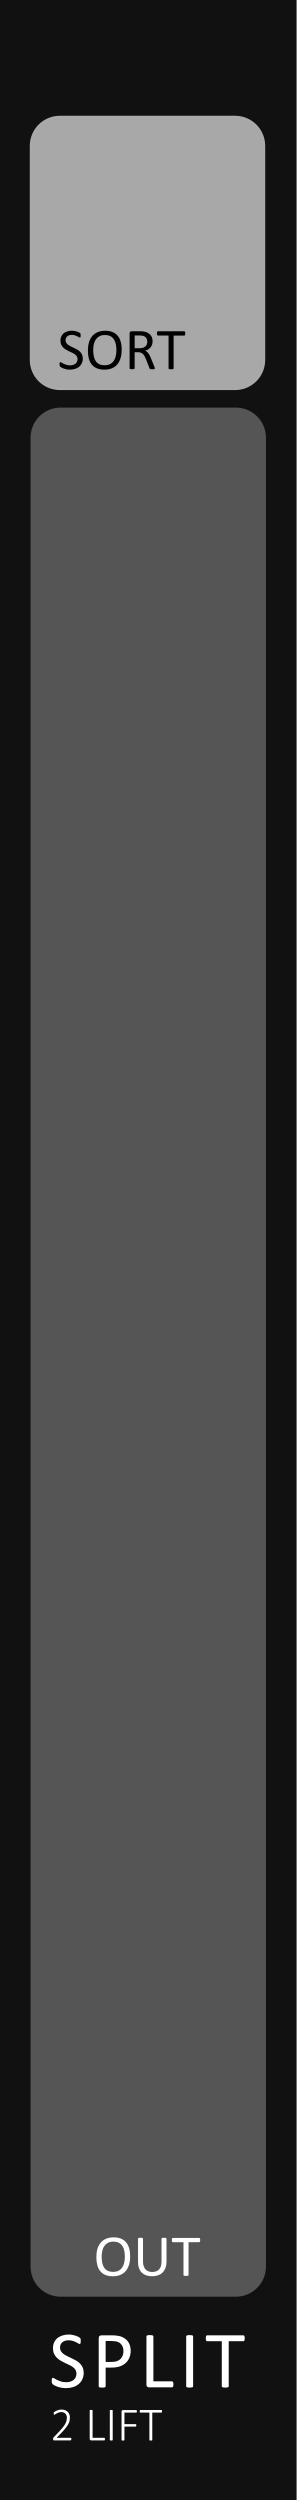
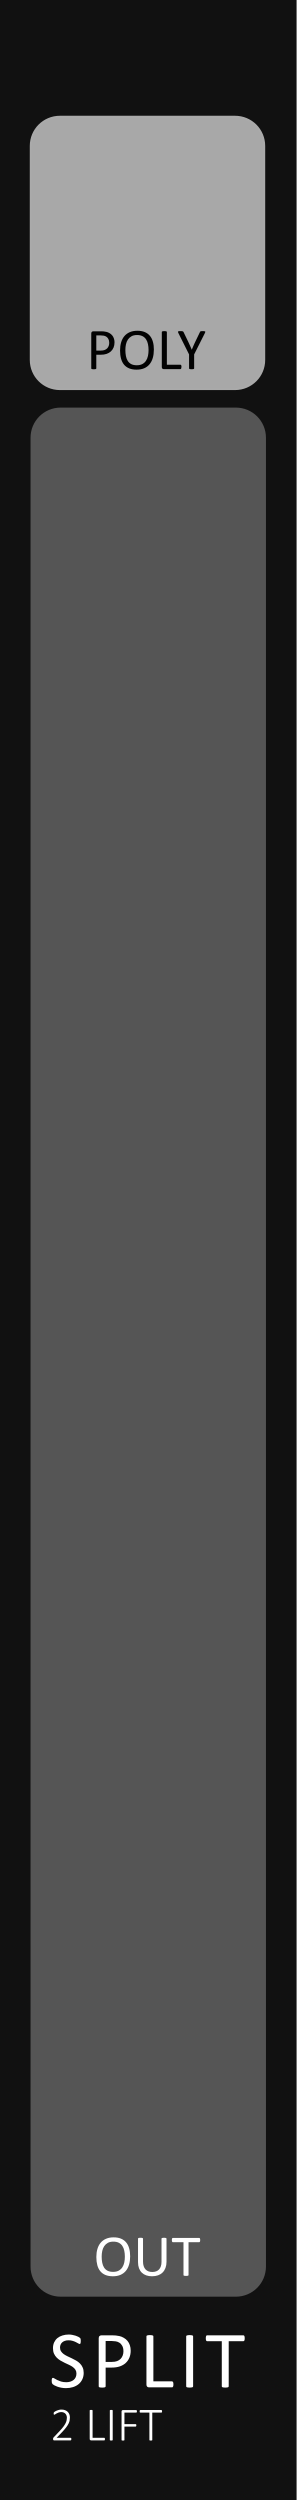
<svg xmlns="http://www.w3.org/2000/svg" width="15.24mm" height="128.5mm" viewBox="0 0 15.24 128.5" version="1.1" id="svg5">
  <defs id="defs2" />
  <g id="layer1">
    <path id="rect4302" style="fill:#111111;stroke-width:0.185" d="M -0.002,1.6577559e-8 H 15.243 V 128.504 H -0.002 Z" />
    <path id="rect10313-6" style="fill:#555555;stroke:#555555;stroke-width:0.1" d="M 3.12,21 H 12.12 c 0.831,0 1.5,0.669 1.5,1.5 v 94 c 0,0.831 -0.669,1.5 -1.5,1.5 H 3.12 C 2.289,118 1.62,117.331 1.62,116.5 v -94 C 1.62,21.669 2.289,21 3.12,21 Z" />
    <path id="rect10313" style="fill:#AAAAAA;fill-opacity:0.99;stroke:#AAAAAA;stroke-width:0.1" d="m 3.081,6 h 9 c 0.831,0 1.5,0.669 1.5,1.5 V 18.5 c 0,0.831 -0.669,1.5 -1.5,1.5 H 3.081 c -0.831,0 -1.5,-0.669 -1.5,-1.5 V 7.5 C 1.581,6.669 2.25,6 3.081,6 Z" />
    <g aria-label="SPLIT" id="text8544-7-0-8-5" style="font-size:4.233px;line-height:1.25;font-family:Calibri;-inkscape-font-specification:Calibri;text-align:center;letter-spacing:0.265px;text-anchor:middle;fill:#ffffff;stroke-width:0.265">
      <path d="m 4.302,121.96 q 0,0.188 -0.07,0.335 -0.068,0.147 -0.192,0.25 -0.122,0.101 -0.289,0.153 -0.165,0.052 -0.358,0.052 -0.134,0 -0.25,-0.023 -0.114,-0.023 -0.205,-0.056 -0.089,-0.033 -0.151,-0.068 -0.06,-0.035 -0.085,-0.06 -0.023,-0.025 -0.035,-0.062 -0.01,-0.039 -0.01,-0.103 0,-0.045 0.004,-0.074 0.004,-0.031 0.012,-0.05 0.008,-0.019 0.021,-0.025 0.012,-0.008 0.029,-0.008 0.029,0 0.081,0.035 0.054,0.035 0.136,0.076 0.083,0.041 0.198,0.079 0.118,0.035 0.271,0.035 0.116,0 0.211,-0.031 0.097,-0.031 0.165,-0.087 0.07,-0.058 0.107,-0.141 0.037,-0.083 0.037,-0.188 0,-0.114 -0.052,-0.194 -0.052,-0.081 -0.136,-0.141 -0.085,-0.062 -0.194,-0.112 -0.107,-0.052 -0.221,-0.103 -0.114,-0.054 -0.221,-0.118 -0.107,-0.064 -0.192,-0.151 -0.085,-0.087 -0.138,-0.203 -0.052,-0.118 -0.052,-0.281 0,-0.167 0.06,-0.298 0.062,-0.132 0.169,-0.221 0.11,-0.089 0.258,-0.134 0.151,-0.048 0.325,-0.048 0.089,0 0.178,0.017 0.091,0.015 0.169,0.041 0.081,0.025 0.143,0.058 0.062,0.031 0.081,0.052 0.021,0.019 0.027,0.031 0.006,0.01 0.01,0.029 0.004,0.017 0.006,0.041 0.002,0.025 0.002,0.064 0,0.037 -0.004,0.066 -0.002,0.029 -0.008,0.05 -0.006,0.019 -0.019,0.029 -0.01,0.008 -0.025,0.008 -0.023,0 -0.072,-0.029 -0.048,-0.029 -0.118,-0.064 -0.07,-0.037 -0.167,-0.066 -0.095,-0.031 -0.215,-0.031 -0.112,0 -0.194,0.031 -0.083,0.029 -0.136,0.079 -0.054,0.05 -0.081,0.118 -0.027,0.068 -0.027,0.145 0,0.112 0.052,0.192 0.052,0.081 0.136,0.143 0.087,0.062 0.196,0.114 0.11,0.052 0.223,0.105 0.114,0.052 0.223,0.116 0.11,0.062 0.194,0.149 0.087,0.085 0.138,0.203 0.054,0.116 0.054,0.275 z" id="path859" />
      <path d="m 6.718,120.819 q 0,0.201 -0.066,0.362 -0.066,0.161 -0.19,0.275 -0.122,0.114 -0.302,0.176 -0.178,0.062 -0.426,0.062 H 5.43 v 0.963 q 0,0.017 -0.01,0.029 -0.008,0.012 -0.029,0.021 -0.019,0.006 -0.054,0.01 -0.033,0.006 -0.085,0.006 -0.052,0 -0.087,-0.006 -0.033,-0.004 -0.054,-0.01 -0.021,-0.008 -0.029,-0.021 -0.008,-0.012 -0.008,-0.029 v -2.468 q 0,-0.083 0.043,-0.118 0.043,-0.035 0.097,-0.035 H 5.788 q 0.087,0 0.165,0.008 0.081,0.006 0.188,0.031 0.11,0.023 0.221,0.089 0.114,0.064 0.192,0.159 0.079,0.095 0.12,0.221 0.043,0.124 0.043,0.275 z m -0.374,0.029 q 0,-0.163 -0.062,-0.273 -0.06,-0.11 -0.151,-0.163 -0.089,-0.054 -0.186,-0.068 -0.095,-0.015 -0.186,-0.015 H 5.43 v 1.073 H 5.751 q 0.161,0 0.267,-0.041 0.107,-0.041 0.18,-0.114 0.072,-0.074 0.11,-0.176 0.037,-0.103 0.037,-0.223 z" id="path861" />
      <path d="m 8.913,122.555 q 0,0.041 -0.004,0.07 -0.004,0.027 -0.014,0.048 -0.008,0.019 -0.023,0.029 -0.012,0.008 -0.031,0.008 H 7.659 q -0.048,0 -0.091,-0.031 -0.041,-0.033 -0.041,-0.114 v -2.476 q 0,-0.017 0.008,-0.029 0.008,-0.012 0.029,-0.019 0.021,-0.008 0.056,-0.012 0.035,-0.006 0.085,-0.006 0.052,0 0.085,0.006 0.035,0.004 0.056,0.012 0.021,0.006 0.029,0.019 0.008,0.012 0.008,0.029 v 2.313 H 8.841 q 0.019,0 0.031,0.01 0.014,0.008 0.023,0.027 0.01,0.017 0.014,0.045 0.004,0.029 0.004,0.07 z" id="path863" />
      <path d="m 9.926,122.656 q 0,0.017 -0.008,0.029 -0.008,0.012 -0.029,0.021 -0.021,0.006 -0.056,0.01 -0.033,0.006 -0.085,0.006 -0.05,0 -0.085,-0.006 -0.035,-0.004 -0.056,-0.01 -0.021,-0.008 -0.029,-0.021 -0.008,-0.012 -0.008,-0.029 v -2.567 q 0,-0.017 0.008,-0.029 0.01,-0.012 0.031,-0.019 0.023,-0.008 0.056,-0.012 0.035,-0.006 0.083,-0.006 0.052,0 0.085,0.006 0.035,0.004 0.056,0.012 0.021,0.006 0.029,0.019 0.008,0.012 0.008,0.029 z" id="path865" />
      <path d="m 12.578,120.188 q 0,0.039 -0.004,0.068 -0.004,0.029 -0.014,0.048 -0.008,0.017 -0.023,0.025 -0.012,0.008 -0.029,0.008 h -0.752 v 2.319 q 0,0.017 -0.008,0.029 -0.008,0.012 -0.029,0.021 -0.021,0.006 -0.056,0.01 -0.033,0.006 -0.085,0.006 -0.05,0 -0.085,-0.006 -0.035,-0.004 -0.056,-0.01 -0.021,-0.008 -0.029,-0.021 -0.008,-0.012 -0.008,-0.029 v -2.319 h -0.752 q -0.017,0 -0.031,-0.008 -0.012,-0.008 -0.021,-0.025 -0.008,-0.019 -0.014,-0.048 -0.004,-0.029 -0.004,-0.068 0,-0.039 0.004,-0.068 0.006,-0.031 0.014,-0.05 0.008,-0.019 0.021,-0.027 0.014,-0.008 0.031,-0.008 h 1.86 q 0.017,0 0.029,0.008 0.014,0.008 0.023,0.027 0.01,0.019 0.014,0.05 0.004,0.029 0.004,0.068 z" id="path867" />
    </g>
    <g aria-label="2 LIFT" id="text8544-7-0-8-5-9" style="font-size:2.469px;line-height:1.25;font-family:Calibri;-inkscape-font-specification:Calibri;text-align:center;text-anchor:middle;fill:#ffffff;stroke-width:0.265">
      <path d="m 3.667,125.368 q 0,0.015 -0.004,0.028 -0.002,0.012 -0.008,0.022 -0.005,0.008 -0.013,0.013 -0.008,0.005 -0.019,0.005 H 2.78 q -0.011,0 -0.02,-0.004 -0.01,-0.004 -0.017,-0.011 -0.007,-0.008 -0.011,-0.022 -0.004,-0.013 -0.004,-0.031 0,-0.016 0.001,-0.028 0.001,-0.012 0.005,-0.022 0.004,-0.01 0.01,-0.019 0.006,-0.01 0.016,-0.021 l 0.32,-0.338 q 0.119,-0.125 0.189,-0.224 0.071,-0.099 0.109,-0.178 0.037,-0.08 0.048,-0.145 0.012,-0.065 0.012,-0.123 0,-0.058 -0.019,-0.11 -0.018,-0.053 -0.054,-0.092 -0.036,-0.04 -0.09,-0.063 -0.053,-0.024 -0.123,-0.024 -0.076,0 -0.136,0.022 -0.06,0.021 -0.106,0.047 -0.045,0.025 -0.075,0.047 -0.03,0.021 -0.045,0.021 -0.007,0 -0.013,-0.004 -0.006,-0.004 -0.011,-0.011 -0.004,-0.008 -0.006,-0.021 -0.001,-0.012 -0.001,-0.028 0,-0.015 0.001,-0.024 0.001,-0.01 0.004,-0.017 0.002,-0.008 0.006,-0.016 0.005,-0.007 0.018,-0.019 0.014,-0.012 0.047,-0.033 0.034,-0.021 0.084,-0.041 0.051,-0.022 0.112,-0.036 0.061,-0.016 0.128,-0.016 0.11,0 0.191,0.033 0.082,0.033 0.136,0.088 0.054,0.056 0.081,0.129 0.027,0.072 0.027,0.153 0,0.075 -0.013,0.15 -0.012,0.074 -0.054,0.162 -0.041,0.087 -0.121,0.193 -0.078,0.106 -0.21,0.245 l -0.285,0.298 h 0.714 q 0.01,0 0.018,0.005 0.008,0.004 0.014,0.012 0.006,0.008 0.008,0.021 0.004,0.012 0.004,0.026 z" style="font-weight:300;-inkscape-font-specification:'Calibri Light'" id="path848" />
      <path d="m 5.394,125.368 q 0,0.017 -0.002,0.029 -0.002,0.012 -0.007,0.022 -0.005,0.008 -0.012,0.013 -0.007,0.004 -0.017,0.004 H 4.679 q -0.022,0 -0.045,-0.016 -0.023,-0.017 -0.023,-0.06 v -1.46 q 0,-0.007 0.004,-0.013 0.004,-0.006 0.012,-0.01 0.008,-0.004 0.023,-0.006 0.014,-0.002 0.035,-0.002 0.022,0 0.035,0.002 0.014,0.002 0.023,0.006 0.008,0.004 0.012,0.01 0.004,0.006 0.004,0.013 v 1.402 h 0.597 q 0.01,0 0.017,0.005 0.007,0.004 0.012,0.012 0.005,0.007 0.007,0.021 0.002,0.012 0.002,0.029 z" style="font-weight:300;-inkscape-font-specification:'Calibri Light'" id="path850" />
      <path d="m 5.793,125.412 q 0,0.007 -0.004,0.013 -0.004,0.006 -0.012,0.01 -0.008,0.004 -0.023,0.006 -0.013,0.002 -0.035,0.002 -0.02,0 -0.035,-0.002 -0.014,-0.002 -0.023,-0.006 -0.008,-0.004 -0.012,-0.01 -0.004,-0.006 -0.004,-0.013 v -1.512 q 0,-0.007 0.004,-0.013 0.005,-0.006 0.013,-0.01 0.01,-0.004 0.023,-0.006 0.014,-0.002 0.034,-0.002 0.022,0 0.035,0.002 0.014,0.002 0.023,0.006 0.008,0.004 0.012,0.01 0.004,0.006 0.004,0.013 z" style="font-weight:300;-inkscape-font-specification:'Calibri Light'" id="path852" />
      <path d="m 7.038,123.943 q 0,0.016 -0.002,0.028 -0.002,0.012 -0.008,0.021 -0.005,0.007 -0.012,0.012 -0.007,0.004 -0.016,0.004 H 6.396 v 0.591 h 0.573 q 0.008,0 0.016,0.004 0.007,0.002 0.012,0.01 0.006,0.007 0.008,0.019 0.002,0.012 0.002,0.03 0,0.016 -0.002,0.028 -0.002,0.012 -0.008,0.021 -0.005,0.007 -0.012,0.012 -0.007,0.004 -0.016,0.004 H 6.396 v 0.687 q 0,0.007 -0.004,0.013 -0.004,0.006 -0.012,0.01 -0.008,0.004 -0.023,0.006 -0.013,0.002 -0.035,0.002 -0.02,0 -0.035,-0.002 -0.014,-0.002 -0.023,-0.006 -0.008,-0.004 -0.012,-0.01 -0.004,-0.006 -0.004,-0.013 v -1.46 q 0,-0.043 0.023,-0.059 0.023,-0.017 0.045,-0.017 h 0.684 q 0.008,0 0.016,0.005 0.007,0.004 0.012,0.012 0.006,0.008 0.008,0.022 0.002,0.012 0.002,0.029 z" style="font-weight:300;-inkscape-font-specification:'Calibri Light'" id="path854" />
      <path d="m 8.33,123.943 q 0,0.016 -0.002,0.028 -0.002,0.012 -0.007,0.021 -0.005,0.007 -0.012,0.012 -0.007,0.004 -0.016,0.004 H 7.827 v 1.405 q 0,0.007 -0.004,0.013 -0.004,0.006 -0.012,0.01 -0.008,0.004 -0.023,0.006 -0.014,0.002 -0.035,0.002 -0.02,0 -0.035,-0.002 -0.014,-0.002 -0.023,-0.006 -0.008,-0.004 -0.012,-0.01 -0.004,-0.006 -0.004,-0.013 v -1.405 H 7.214 q -0.01,0 -0.017,-0.004 -0.006,-0.005 -0.011,-0.012 -0.005,-0.008 -0.007,-0.021 -0.002,-0.012 -0.002,-0.028 0,-0.017 0.002,-0.029 0.002,-0.013 0.007,-0.022 0.005,-0.008 0.011,-0.012 0.007,-0.005 0.017,-0.005 h 1.078 q 0.008,0 0.016,0.005 0.007,0.004 0.012,0.012 0.005,0.008 0.007,0.022 0.002,0.012 0.002,0.029 z" style="font-weight:300;-inkscape-font-specification:'Calibri Light'" id="path856" />
    </g>
-     <g aria-label="SORT" id="text8544-7-1" style="font-size:3.075px;line-height:1.25;font-family:Calibri;-inkscape-font-specification:Calibri;text-align:center;text-anchor:middle;fill:#020202;stroke-width:0.265">
-       <path d="m 4.258,18.426 q 0,0.137 -0.051,0.243 -0.05,0.107 -0.14,0.182 -0.089,0.074 -0.21,0.111 Q 3.737,19 3.598,19 q -0.098,0 -0.182,-0.017 -0.083,-0.017 -0.149,-0.041 -0.065,-0.024 -0.11,-0.05 -0.044,-0.026 -0.062,-0.044 -0.017,-0.018 -0.026,-0.045 -0.008,-0.029 -0.008,-0.075 0,-0.033 0.003,-0.054 0.003,-0.023 0.009,-0.036 0.006,-0.014 0.015,-0.018 0.009,-0.006 0.021,-0.006 0.021,0 0.059,0.026 0.039,0.026 0.099,0.056 0.06,0.03 0.144,0.057 0.086,0.026 0.197,0.026 0.084,0 0.153,-0.023 0.071,-0.023 0.12,-0.063 0.051,-0.042 0.078,-0.102 0.027,-0.06 0.027,-0.137 0,-0.083 -0.038,-0.141 -0.038,-0.059 -0.099,-0.102 -0.062,-0.045 -0.141,-0.081 -0.078,-0.038 -0.161,-0.075 -0.083,-0.039 -0.161,-0.086 -0.078,-0.047 -0.14,-0.11 -0.062,-0.063 -0.101,-0.147 -0.038,-0.086 -0.038,-0.204 0,-0.122 0.044,-0.216 0.045,-0.096 0.123,-0.161 0.08,-0.065 0.188,-0.098 0.11,-0.035 0.236,-0.035 0.065,0 0.129,0.012 0.066,0.011 0.123,0.03 0.059,0.018 0.104,0.042 0.045,0.023 0.059,0.038 0.015,0.014 0.02,0.023 0.004,0.007 0.008,0.021 0.003,0.012 0.004,0.03 0.002,0.018 0.002,0.047 0,0.027 -0.003,0.048 -0.002,0.021 -0.006,0.036 -0.004,0.014 -0.014,0.021 -0.008,0.006 -0.018,0.006 -0.017,0 -0.053,-0.021 -0.035,-0.021 -0.086,-0.047 -0.051,-0.027 -0.122,-0.048 -0.069,-0.023 -0.156,-0.023 -0.081,0 -0.141,0.023 -0.06,0.021 -0.099,0.057 -0.039,0.036 -0.059,0.086 -0.02,0.05 -0.02,0.105 0,0.081 0.038,0.14 0.038,0.059 0.099,0.104 0.063,0.045 0.143,0.083 0.08,0.038 0.162,0.077 0.083,0.038 0.162,0.084 0.08,0.045 0.141,0.108 0.063,0.062 0.101,0.147 0.039,0.084 0.039,0.2 z" id="path839" />
-       <path d="m 6.255,17.977 q 0,0.236 -0.056,0.425 -0.056,0.189 -0.167,0.323 Q 5.924,18.857 5.757,18.929 5.59,19 5.368,19 5.149,19 4.988,18.935 4.829,18.869 4.724,18.745 4.62,18.62 4.569,18.435 4.518,18.251 4.518,18.011 q 0,-0.23 0.056,-0.417 0.056,-0.188 0.167,-0.318 0.111,-0.132 0.278,-0.203 0.167,-0.072 0.389,-0.072 0.215,0 0.374,0.065 0.159,0.065 0.264,0.189 0.107,0.123 0.158,0.306 0.053,0.182 0.053,0.417 z m -0.272,0.018 q 0,-0.165 -0.03,-0.306 -0.029,-0.143 -0.098,-0.246 -0.068,-0.105 -0.182,-0.164 -0.114,-0.059 -0.282,-0.059 -0.168,0 -0.282,0.063 -0.114,0.063 -0.186,0.168 -0.071,0.105 -0.102,0.246 -0.03,0.14 -0.03,0.294 0,0.171 0.029,0.315 0.029,0.144 0.096,0.249 0.068,0.104 0.18,0.162 0.114,0.057 0.285,0.057 0.17,0 0.285,-0.063 0.116,-0.063 0.186,-0.17 0.071,-0.108 0.101,-0.249 0.03,-0.141 0.03,-0.299 z" id="path841" />
-       <path d="m 7.96,18.932 q 0,0.012 -0.004,0.021 -0.004,0.009 -0.02,0.015 -0.015,0.006 -0.042,0.009 -0.027,0.003 -0.072,0.003 -0.039,0 -0.065,-0.003 -0.024,-0.003 -0.039,-0.009 -0.015,-0.007 -0.024,-0.02 -0.008,-0.012 -0.014,-0.03 L 7.502,18.461 q -0.032,-0.078 -0.066,-0.143 -0.033,-0.066 -0.08,-0.113 -0.047,-0.048 -0.11,-0.074 -0.063,-0.027 -0.152,-0.027 h -0.173 v 0.827 q 0,0.012 -0.008,0.021 -0.006,0.009 -0.021,0.015 -0.014,0.004 -0.039,0.007 -0.024,0.004 -0.062,0.004 -0.038,0 -0.063,-0.004 -0.024,-0.003 -0.039,-0.007 -0.015,-0.006 -0.021,-0.015 -0.006,-0.009 -0.006,-0.021 v -1.799 q 0,-0.059 0.03,-0.081 0.032,-0.024 0.066,-0.024 h 0.413 q 0.074,0 0.122,0.004 0.05,0.003 0.089,0.007 0.113,0.02 0.198,0.062 0.087,0.042 0.146,0.107 0.059,0.065 0.087,0.149 0.03,0.083 0.03,0.183 0,0.098 -0.027,0.176 -0.026,0.077 -0.075,0.137 -0.05,0.059 -0.119,0.102 -0.069,0.044 -0.155,0.074 0.048,0.021 0.087,0.054 0.039,0.032 0.072,0.077 0.035,0.045 0.065,0.104 0.03,0.059 0.06,0.132 l 0.174,0.428 q 0.021,0.054 0.027,0.077 0.006,0.021 0.006,0.033 z M 7.571,17.568 q 0,-0.114 -0.051,-0.192 -0.051,-0.08 -0.171,-0.114 -0.038,-0.011 -0.086,-0.015 -0.047,-0.004 -0.123,-0.004 H 6.922 v 0.655 H 7.174 q 0.102,0 0.176,-0.024 0.075,-0.026 0.125,-0.069 0.05,-0.045 0.072,-0.105 0.024,-0.06 0.024,-0.131 z" id="path843" />
-       <path d="m 9.521,17.14 q 0,0.029 -0.003,0.05 -0.003,0.021 -0.011,0.035 -0.006,0.012 -0.017,0.018 -0.009,0.006 -0.021,0.006 H 8.924 v 1.685 q 0,0.012 -0.006,0.021 -0.006,0.009 -0.021,0.015 -0.015,0.004 -0.041,0.007 -0.024,0.004 -0.062,0.004 -0.036,0 -0.062,-0.004 -0.026,-0.003 -0.041,-0.007 -0.015,-0.006 -0.021,-0.015 -0.006,-0.009 -0.006,-0.021 V 17.248 H 8.119 q -0.012,0 -0.023,-0.006 -0.009,-0.006 -0.015,-0.018 -0.006,-0.014 -0.011,-0.035 -0.003,-0.021 -0.003,-0.05 0,-0.029 0.003,-0.05 0.004,-0.023 0.011,-0.036 0.006,-0.014 0.015,-0.02 0.011,-0.006 0.023,-0.006 h 1.351 q 0.012,0 0.021,0.006 0.011,0.006 0.017,0.02 0.008,0.014 0.011,0.036 0.003,0.021 0.003,0.05 z" id="path845" />
+     <g aria-label="POLY" id="text8544-7-1" style="font-size:3.075px;line-height:1.25;font-family:Calibri;-inkscape-font-specification:Calibri;text-align:center;text-anchor:middle;fill:#020202;stroke-width:0.265">
+       <path d="m 5.886,17.598 q 0,0.146 -0.048,0.263 -0.048,0.117 -0.138,0.2 -0.089,0.083 -0.219,0.128 -0.129,0.045 -0.309,0.045 H 4.95 v 0.7 q 0,0.012 -0.008,0.021 -0.006,0.009 -0.021,0.015 -0.014,0.004 -0.039,0.007 -0.024,0.004 -0.062,0.004 -0.038,0 -0.063,-0.004 -0.024,-0.003 -0.039,-0.007 -0.015,-0.006 -0.021,-0.015 -0.006,-0.009 -0.006,-0.021 v -1.793 q 0,-0.06 0.032,-0.086 0.032,-0.026 0.071,-0.026 h 0.416 q 0.063,0 0.12,0.006 0.059,0.004 0.137,0.023 0.08,0.017 0.161,0.065 0.083,0.047 0.14,0.116 0.057,0.069 0.087,0.161 0.032,0.09 0.032,0.2 z m -0.272,0.021 q 0,-0.119 -0.045,-0.198 -0.044,-0.08 -0.11,-0.119 -0.065,-0.039 -0.135,-0.05 -0.069,-0.011 -0.135,-0.011 H 4.95 v 0.779 h 0.233 q 0.117,0 0.194,-0.03 0.078,-0.03 0.131,-0.083 0.053,-0.054 0.08,-0.128 0.027,-0.075 0.027,-0.162 z" id="path839" />
+       <path d="m 7.908,17.977 q 0,0.236 -0.056,0.425 -0.056,0.189 -0.167,0.323 Q 7.576,18.857 7.41,18.929 7.243,19 7.021,19 6.802,19 6.641,18.935 6.482,18.869 6.377,18.745 6.273,18.62 6.222,18.435 6.171,18.251 6.171,18.011 q 0,-0.23 0.056,-0.417 0.056,-0.188 0.167,-0.318 0.111,-0.132 0.278,-0.203 0.167,-0.072 0.389,-0.072 0.215,0 0.374,0.065 0.159,0.065 0.264,0.189 0.107,0.123 0.158,0.306 0.053,0.182 0.053,0.417 z m -0.272,0.018 q 0,-0.165 -0.03,-0.306 -0.029,-0.143 -0.098,-0.246 -0.068,-0.105 -0.182,-0.164 -0.114,-0.059 -0.282,-0.059 -0.168,0 -0.282,0.063 -0.114,0.063 -0.186,0.168 -0.071,0.105 -0.102,0.246 -0.03,0.14 -0.03,0.294 0,0.171 0.029,0.315 0.029,0.144 0.096,0.249 0.068,0.104 0.18,0.162 0.114,0.057 0.285,0.057 0.17,0 0.285,-0.063 0.116,-0.063 0.186,-0.17 0.071,-0.108 0.101,-0.249 0.03,-0.141 0.03,-0.299 z" id="path841" />
+       <path d="m 9.324,18.859 q 0,0.03 -0.003,0.051 -0.003,0.02 -0.011,0.035 -0.006,0.014 -0.017,0.021 -0.009,0.006 -0.023,0.006 H 8.413 q -0.035,0 -0.066,-0.023 -0.03,-0.024 -0.03,-0.083 v -1.799 q 0,-0.012 0.006,-0.021 0.006,-0.009 0.021,-0.014 0.015,-0.006 0.041,-0.009 0.026,-0.004 0.062,-0.004 0.038,0 0.062,0.004 0.026,0.003 0.041,0.009 0.015,0.004 0.021,0.014 0.006,0.009 0.006,0.021 v 1.68 h 0.697 q 0.014,0 0.023,0.007 0.011,0.006 0.017,0.02 0.008,0.012 0.011,0.033 0.003,0.021 0.003,0.051 z" id="path843" />
+       <path d="m 9.979,18.216 v 0.716 q 0,0.012 -0.006,0.021 -0.006,0.009 -0.021,0.015 -0.015,0.004 -0.041,0.007 -0.026,0.004 -0.062,0.004 -0.038,0 -0.063,-0.004 -0.024,-0.003 -0.041,-0.007 -0.015,-0.006 -0.021,-0.015 -0.006,-0.009 -0.006,-0.021 V 18.216 L 9.169,17.12 q -0.017,-0.035 -0.021,-0.054 -0.003,-0.02 0.008,-0.03 0.012,-0.011 0.041,-0.014 0.03,-0.003 0.08,-0.003 0.045,0 0.072,0.003 0.029,0.003 0.045,0.009 0.017,0.004 0.024,0.015 0.009,0.009 0.017,0.024 l 0.269,0.559 q 0.038,0.08 0.075,0.167 0.038,0.087 0.077,0.176 h 0.003 q 0.035,-0.086 0.071,-0.17 0.038,-0.086 0.075,-0.168 l 0.27,-0.562 q 0.004,-0.015 0.012,-0.026 0.009,-0.011 0.023,-0.015 0.015,-0.006 0.041,-0.009 0.026,-0.003 0.065,-0.003 0.054,0 0.084,0.004 0.032,0.003 0.044,0.014 0.012,0.011 0.007,0.03 -0.003,0.02 -0.02,0.053 z" id="path845" />
    </g>
    <g aria-label="OUT" id="text8544-7-1-9" style="font-size:3.075px;line-height:1.25;font-family:Calibri;-inkscape-font-specification:Calibri;text-align:center;text-anchor:middle;fill:#ffffff;stroke-width:0.265">
      <path d="m 6.69,115.977 q 0,0.236 -0.056,0.425 -0.056,0.189 -0.167,0.323 -0.11,0.132 -0.276,0.204 Q 6.024,117 5.802,117 q -0.219,0 -0.38,-0.065 -0.159,-0.066 -0.264,-0.191 -0.104,-0.125 -0.155,-0.309 -0.051,-0.185 -0.051,-0.425 0,-0.23 0.056,-0.417 0.056,-0.188 0.167,-0.318 0.111,-0.132 0.278,-0.203 Q 5.619,115 5.841,115 q 0.215,0 0.374,0.065 0.159,0.065 0.264,0.189 0.107,0.123 0.158,0.306 0.053,0.182 0.053,0.417 z m -0.272,0.018 q 0,-0.165 -0.03,-0.306 -0.029,-0.143 -0.098,-0.246 -0.068,-0.105 -0.182,-0.164 -0.114,-0.059 -0.282,-0.059 -0.168,0 -0.282,0.063 -0.114,0.063 -0.186,0.168 -0.071,0.105 -0.102,0.246 -0.03,0.14 -0.03,0.294 0,0.171 0.029,0.315 0.029,0.144 0.096,0.249 0.068,0.104 0.18,0.162 0.114,0.057 0.285,0.057 0.17,0 0.285,-0.063 0.116,-0.063 0.186,-0.17 0.071,-0.108 0.101,-0.249 0.03,-0.141 0.03,-0.299 z" id="path832" />
      <path d="m 8.559,116.254 q 0,0.177 -0.053,0.317 -0.051,0.138 -0.147,0.234 -0.096,0.096 -0.234,0.146 Q 7.987,117 7.811,117 q -0.161,0 -0.293,-0.046 -0.132,-0.047 -0.227,-0.137 -0.095,-0.092 -0.146,-0.228 -0.051,-0.137 -0.051,-0.315 v -1.206 q 0,-0.012 0.006,-0.021 0.006,-0.009 0.021,-0.013 0.015,-0.006 0.039,-0.009 0.024,-0.004 0.063,-0.004 0.036,0 0.062,0.004 0.026,0.003 0.039,0.009 0.015,0.005 0.021,0.013 0.006,0.009 0.006,0.021 v 1.174 q 0,0.135 0.033,0.236 0.033,0.101 0.095,0.168 0.063,0.066 0.15,0.101 0.089,0.033 0.198,0.033 0.113,0 0.2,-0.033 0.089,-0.033 0.149,-0.099 0.062,-0.066 0.093,-0.164 0.033,-0.098 0.033,-0.228 v -1.188 q 0,-0.012 0.006,-0.021 0.006,-0.009 0.021,-0.013 0.015,-0.006 0.039,-0.009 0.026,-0.004 0.063,-0.004 0.036,0 0.06,0.004 0.026,0.003 0.039,0.009 0.015,0.005 0.021,0.013 0.008,0.009 0.008,0.021 z" id="path834" />
      <path d="m 10.289,115.14 q 0,0.029 -0.003,0.05 -0.003,0.021 -0.011,0.035 -0.006,0.012 -0.017,0.018 -0.009,0.006 -0.021,0.006 H 9.691 v 1.685 q 0,0.012 -0.006,0.021 -0.006,0.009 -0.021,0.015 -0.015,0.005 -0.041,0.008 -0.024,0.004 -0.062,0.004 -0.036,0 -0.062,-0.004 -0.026,-0.003 -0.041,-0.008 -0.015,-0.006 -0.021,-0.015 -0.006,-0.009 -0.006,-0.021 v -1.685 H 8.886 q -0.012,0 -0.023,-0.006 -0.009,-0.006 -0.015,-0.018 -0.006,-0.013 -0.011,-0.035 -0.003,-0.021 -0.003,-0.05 0,-0.029 0.003,-0.05 0.004,-0.022 0.011,-0.036 0.006,-0.013 0.015,-0.019 0.011,-0.006 0.023,-0.006 h 1.351 q 0.012,0 0.021,0.006 0.011,0.006 0.017,0.019 0.007,0.013 0.011,0.036 0.003,0.021 0.003,0.05 z" id="path836" />
    </g>
  </g>
</svg>
